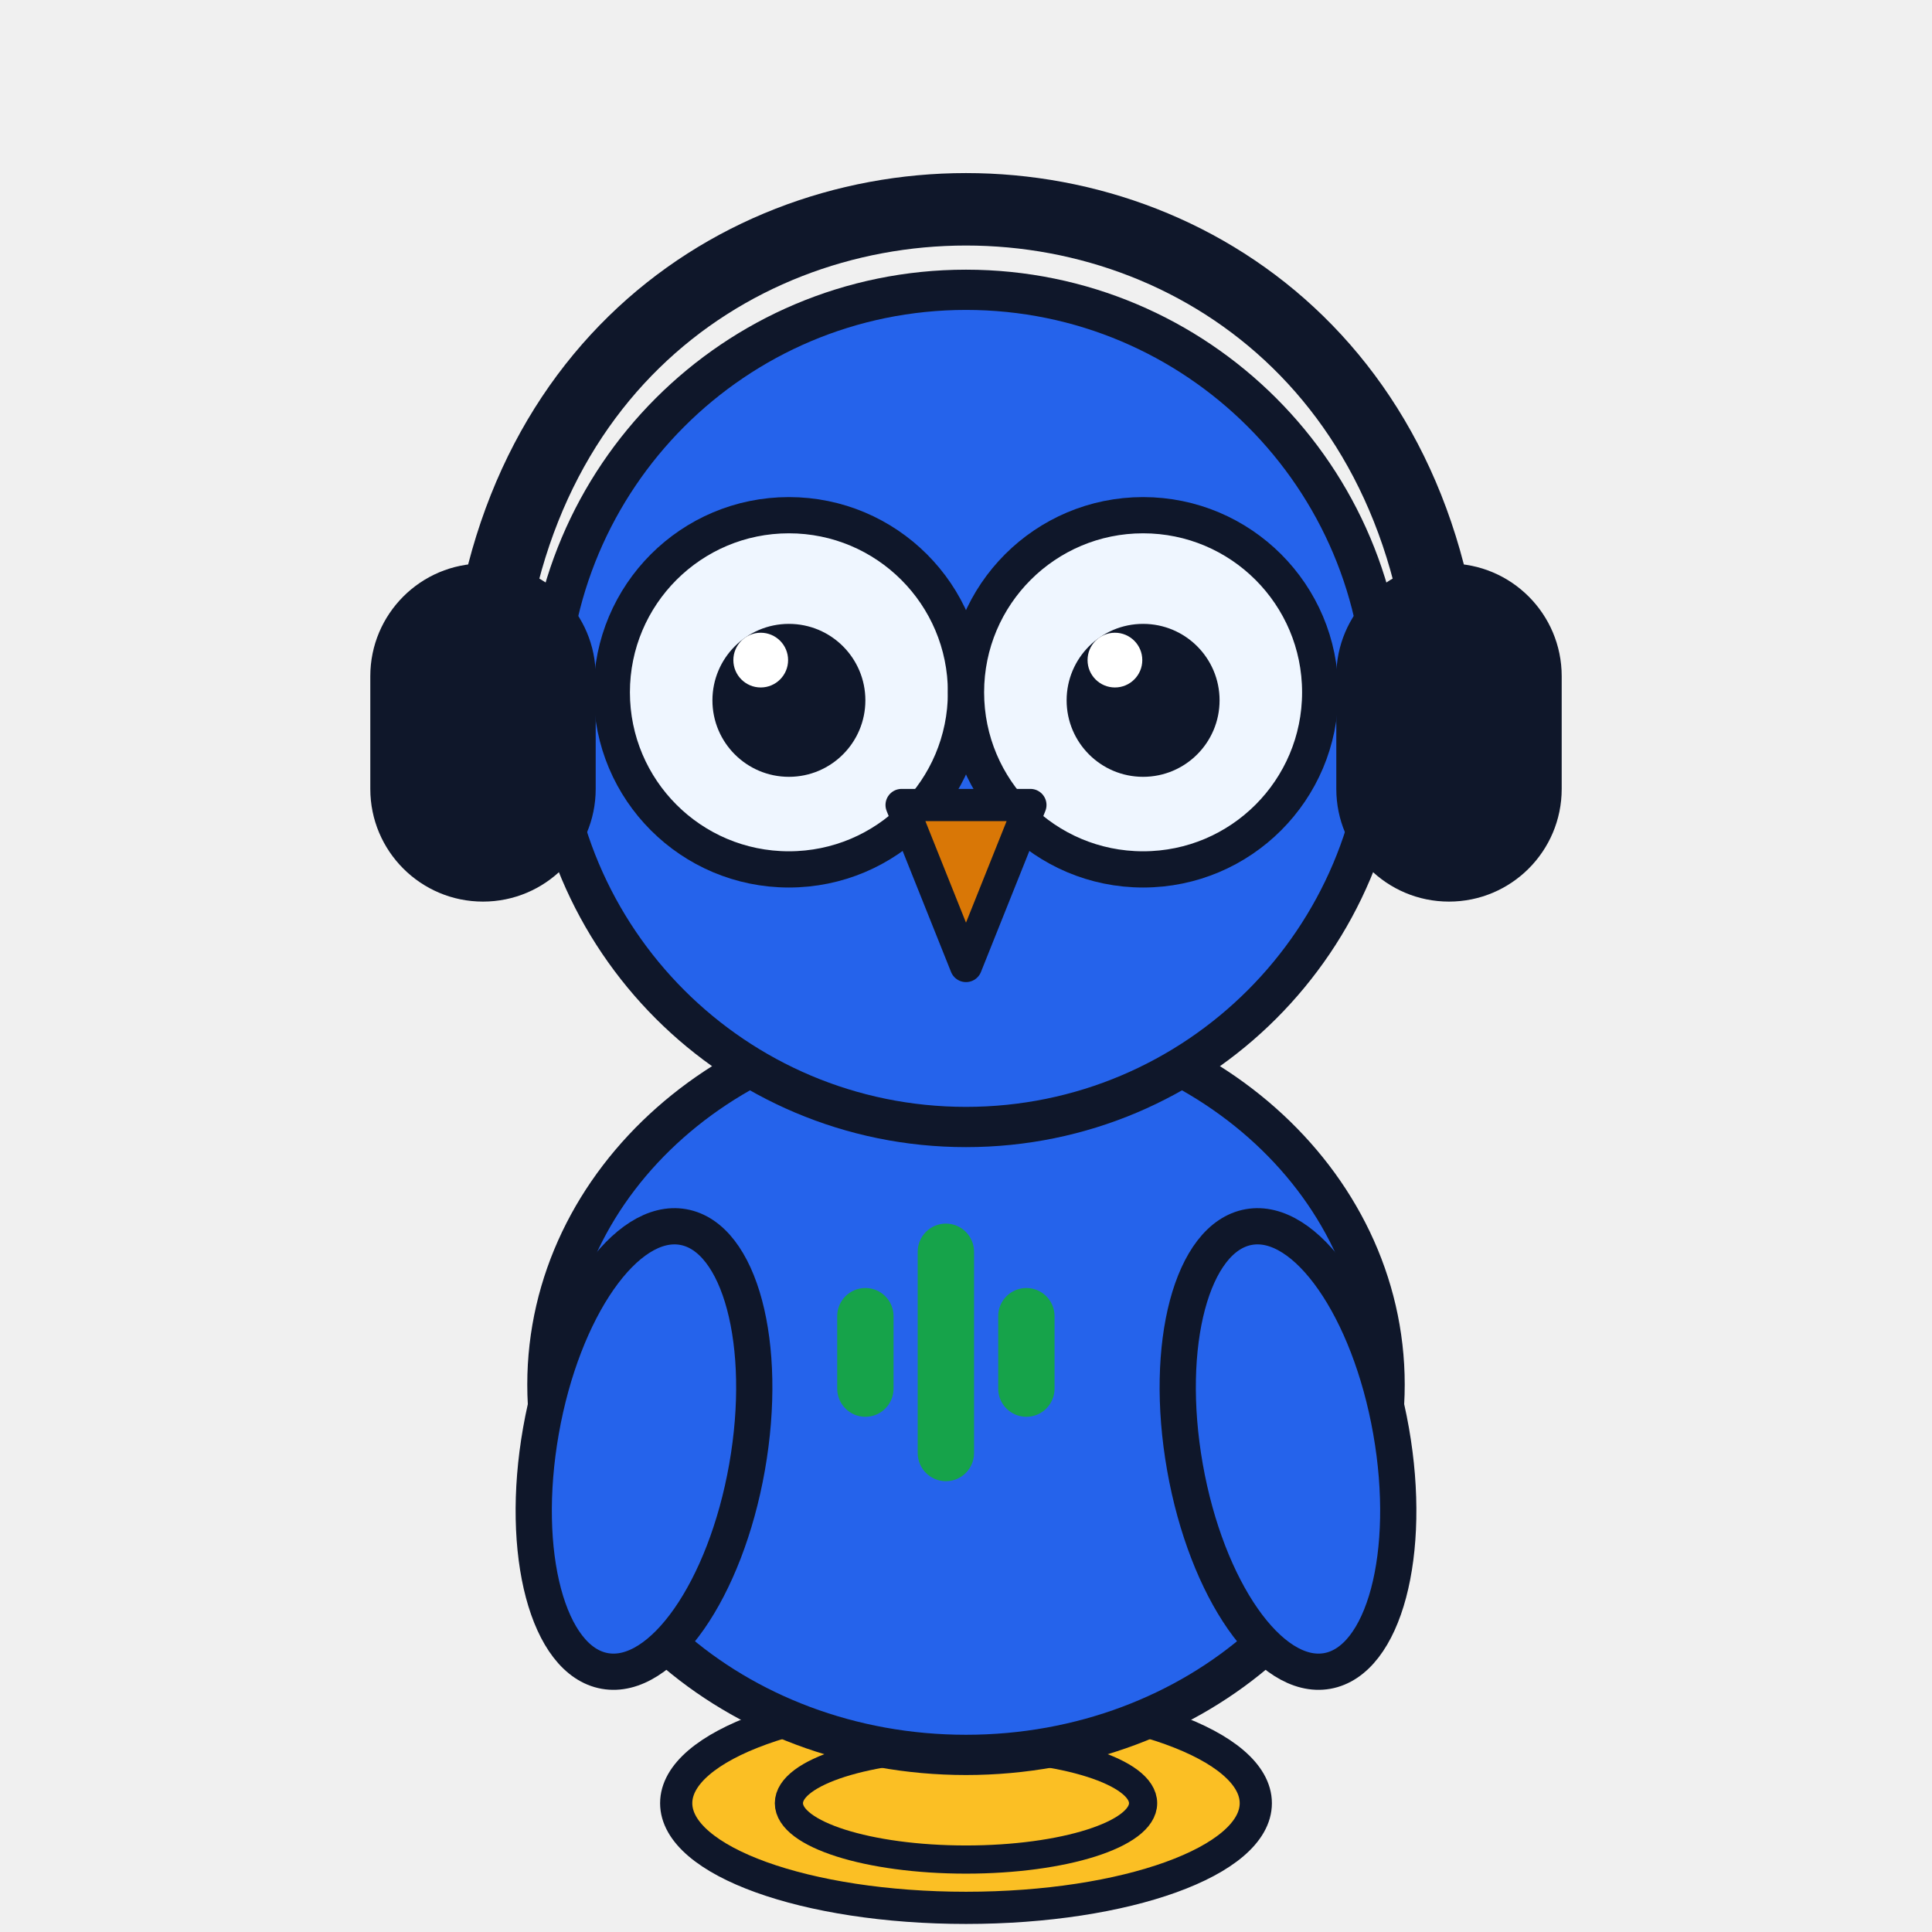
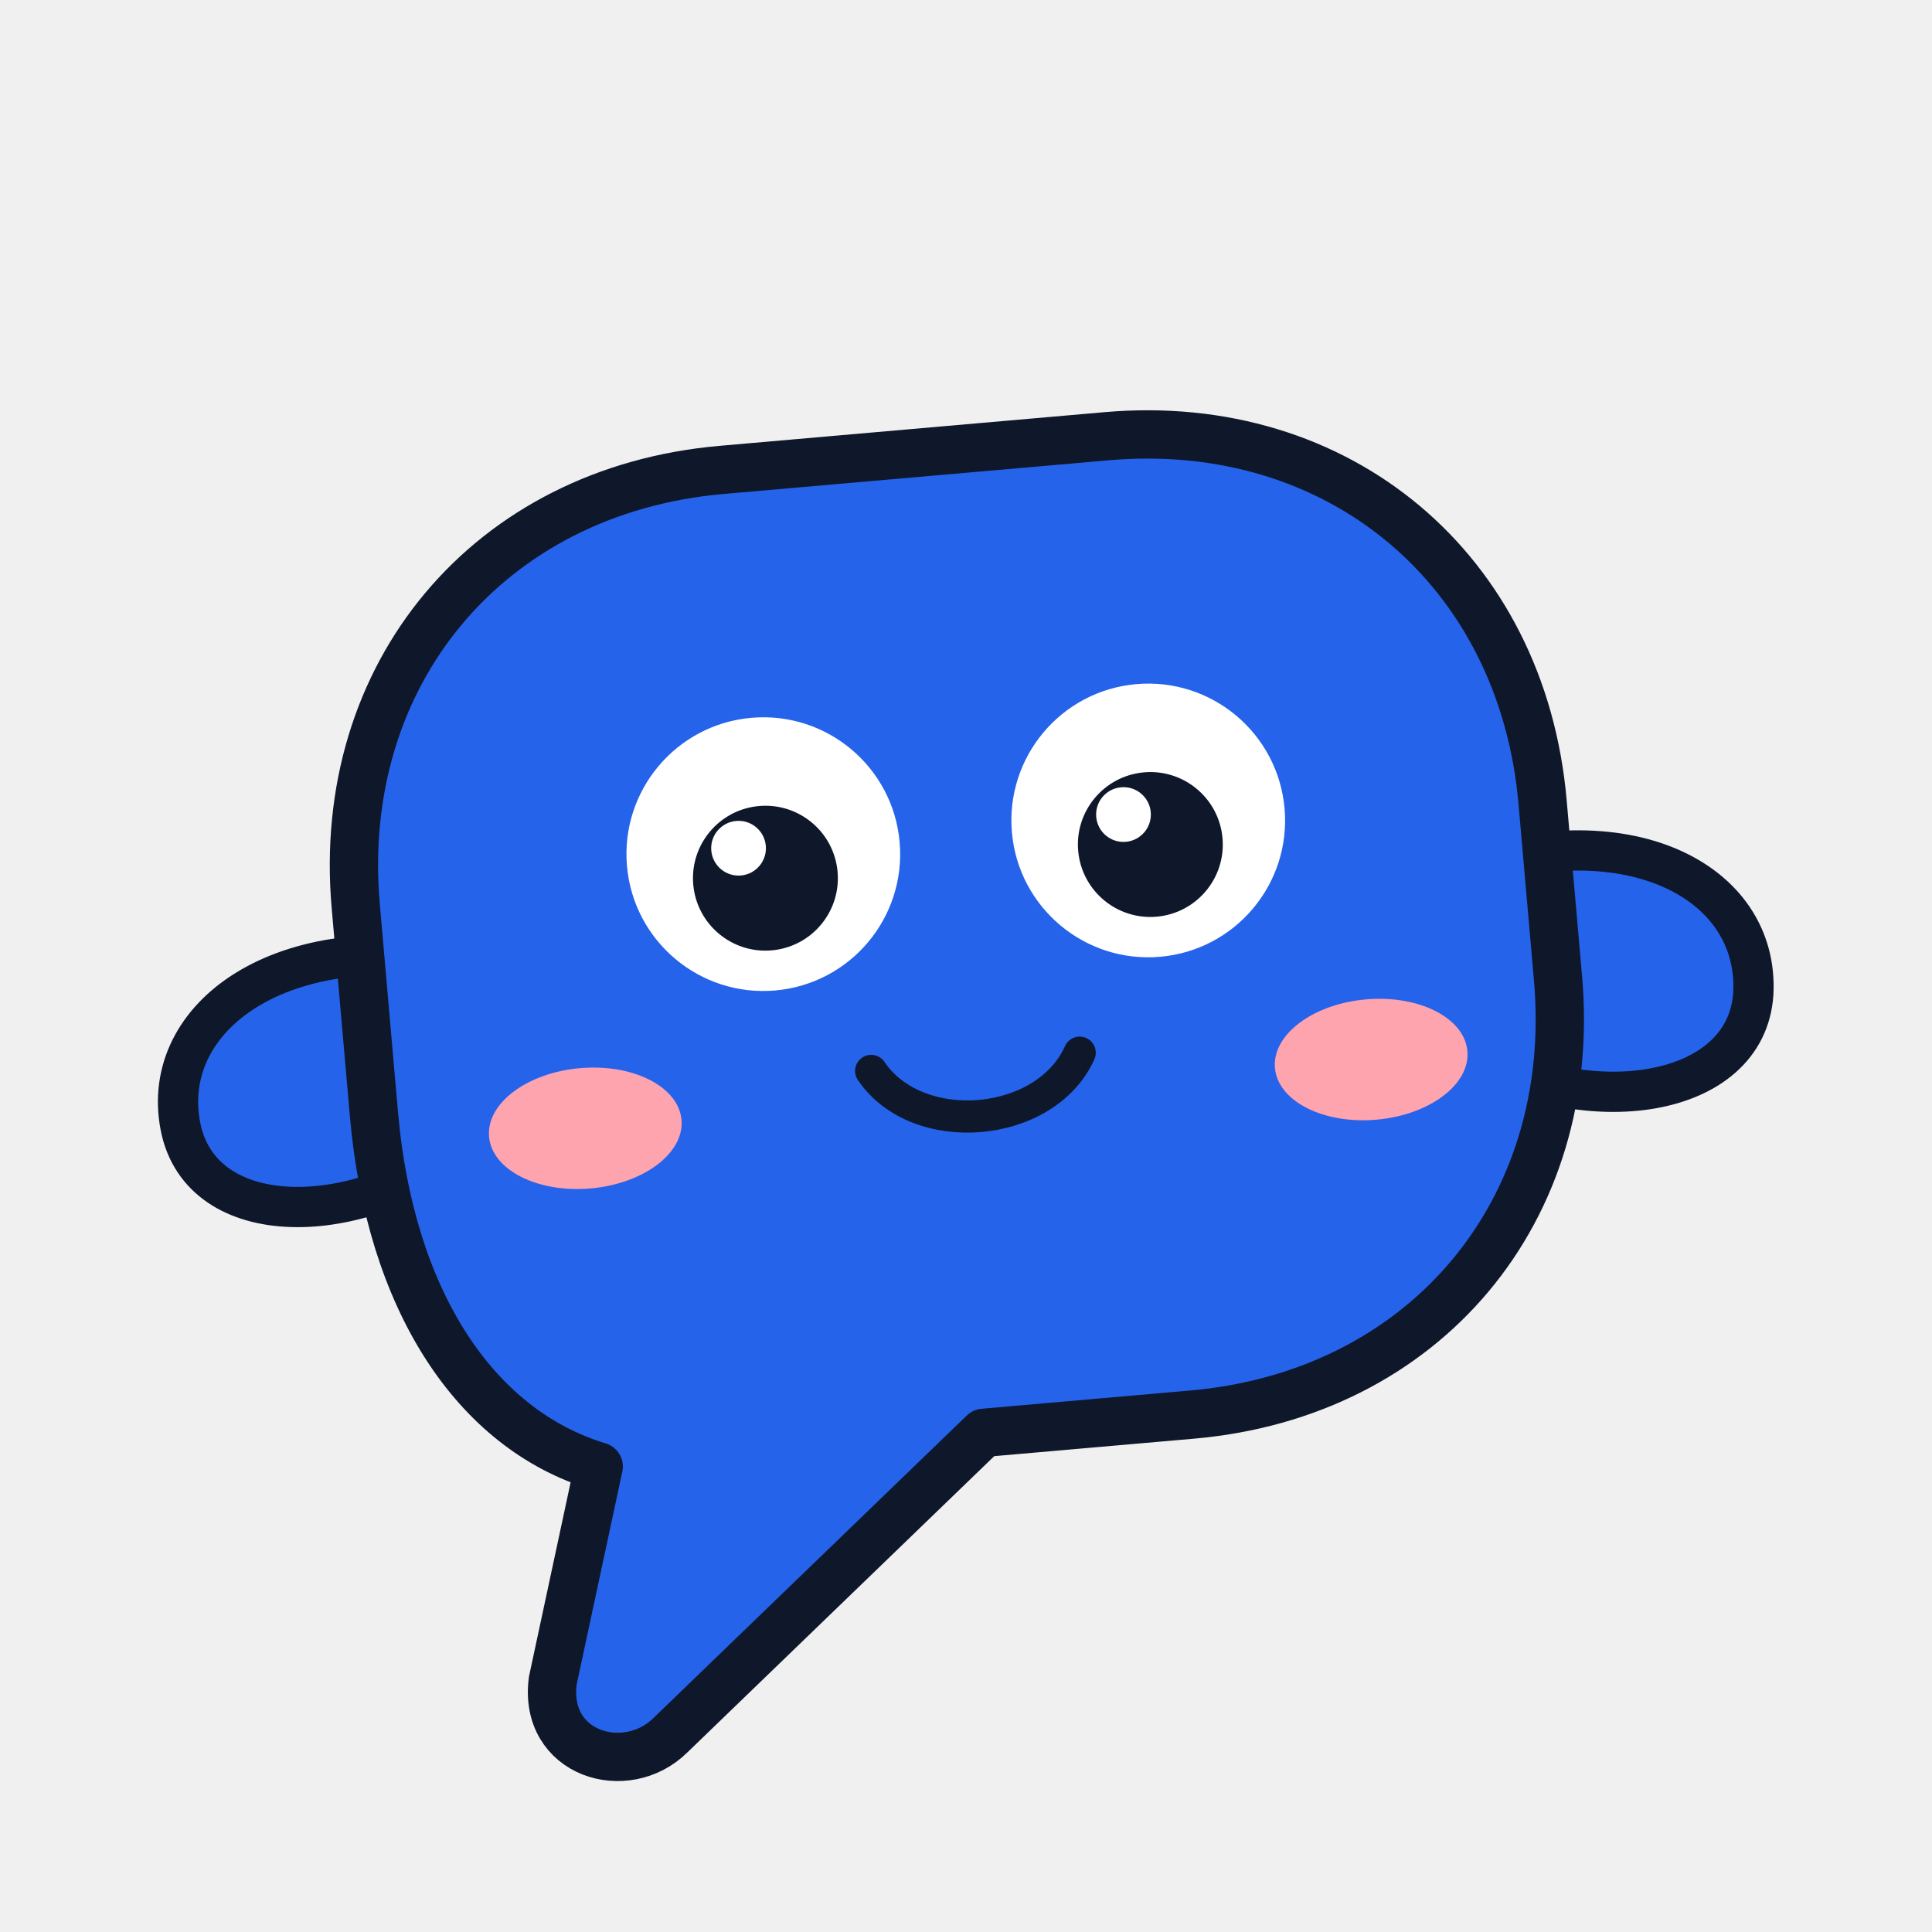
<svg xmlns="http://www.w3.org/2000/svg" viewBox="0 0 240 240" width="100%" role="img" aria-labelledby="mascotTitle">
  <style>
-     .head  { fill: #2563eb; stroke: #0f172a; stroke-width: 5 }
-     .body  { fill: #2563eb; stroke: #0f172a; stroke-width: 5 }
-     .wing  { fill: #2563eb; stroke: #0f172a; stroke-width: 4.5 }
-     .disc  { fill: #eff6ff; stroke: #0f172a; stroke-width: 4.5 }
-     .pupil { fill: #0f172a }
-     .glint { fill: #ffffff }
-     .beak  { fill: #d97706; stroke: #0f172a; stroke-width: 4; stroke-linejoin: round }
-     .band  { fill: none; stroke: #0f172a; stroke-width: 9; stroke-linecap: round }
-     .cup   { fill: #0f172a }
-     .wave  { fill: #16a34a }
-     .coin  { fill: #fbbf24; stroke: #0f172a; stroke-width: 4 }
-     .ring  { fill: none; stroke: #0f172a; stroke-width: 3.5 }
+     .body { fill: #2563eb; stroke: #0f172a; stroke-width: 6; stroke-linejoin: round }
+     .arm  { fill: #2563eb; stroke: #0f172a; stroke-width: 5; stroke-linejoin: round }
+     .ink  { fill: #0f172a }
+     .eye  { fill: #ffffff }
+     .pupil{ fill: #0f172a }
+     .blush{ fill: #fda4af }
+     .mouth{ fill: none; stroke: #0f172a; stroke-width: 4; stroke-linecap: round }
  </style>
-   <g transform="translate(0,-6)">
-     <path class="band" d="M 60 98 C 60 10 180 10 180 98" />
-     <ellipse class="coin" cx="120" cy="230" rx="36" ry="13" />
-     <ellipse class="ring" cx="120" cy="230" rx="22" ry="7" />
-     <ellipse class="body" cx="120" cy="178" rx="52" ry="46" />
-     <ellipse class="wing" cx="80" cy="186" rx="13" ry="28" transform="rotate(10 80 186)" />
-     <ellipse class="wing" cx="160" cy="186" rx="13" ry="28" transform="rotate(-10 160 186)" />
-     <rect class="wave" x="104" y="166" width="7" height="16" rx="3.5" />
-     <rect class="wave" x="114" y="158" width="7" height="32" rx="3.5" />
-     <rect class="wave" x="124" y="166" width="7" height="16" rx="3.5" />
-     <circle class="head" cx="120" cy="94" r="52" />
-     <circle class="disc" cx="98" cy="92" r="22" />
-     <circle class="disc" cx="142" cy="92" r="22" />
-     <circle class="pupil" cx="98" cy="93" r="9.5" />
-     <circle class="pupil" cx="142" cy="93" r="9.5" />
-     <circle class="glint" cx="94.5" cy="88" r="3.4" />
-     <circle class="glint" cx="138.5" cy="88" r="3.4" />
-     <path class="beak" d="M 112 106 L 128 106 L 120 126 Z" />
-     <rect class="cup" x="46" y="76" width="28" height="42" rx="14" />
-     <rect class="cup" x="166" y="76" width="28" height="42" rx="14" />
+   <g transform="rotate(-5 120 130)">
+     <path class="arm" d="M 58 114 C 36 108 20 118 22 132 C 24 145 44 146 58 136 Z" />
+     <path class="arm" d="M 182 114 C 204 108 220 118 218 132 C 216 145 196 146 182 136 Z" />
+     <path class="body" d="M 96 56 L 144 56 C 173 56 194 77 194 106 L 194 128 C 194 157 173 178 144 178 L 118 178 L 76 212 C 70 217 60 213 62 204 L 70 178 C 55 172 46 155 46 132 L 46 106 C 46 77 67 56 96 56 Z" />
+     <circle class="eye" cx="97" cy="104" r="17" />
+     <circle class="eye" cx="145" cy="104" r="17" />
+     <circle class="pupil" cx="97" cy="107" r="9" />
+     <circle class="eye" cx="94" cy="103" r="3.4" />
+     <circle class="pupil" cx="145" cy="107" r="9" />
+     <circle class="eye" cx="142" cy="103" r="3.4" />
+     <ellipse class="blush" cx="72" cy="136" rx="12" ry="7.5" />
+     <ellipse class="blush" cx="170" cy="136" rx="12" ry="7.5" />
+     <path class="mouth" d="M 108 132 C 113 141 129 141 134 132" />
  </g>
</svg>
